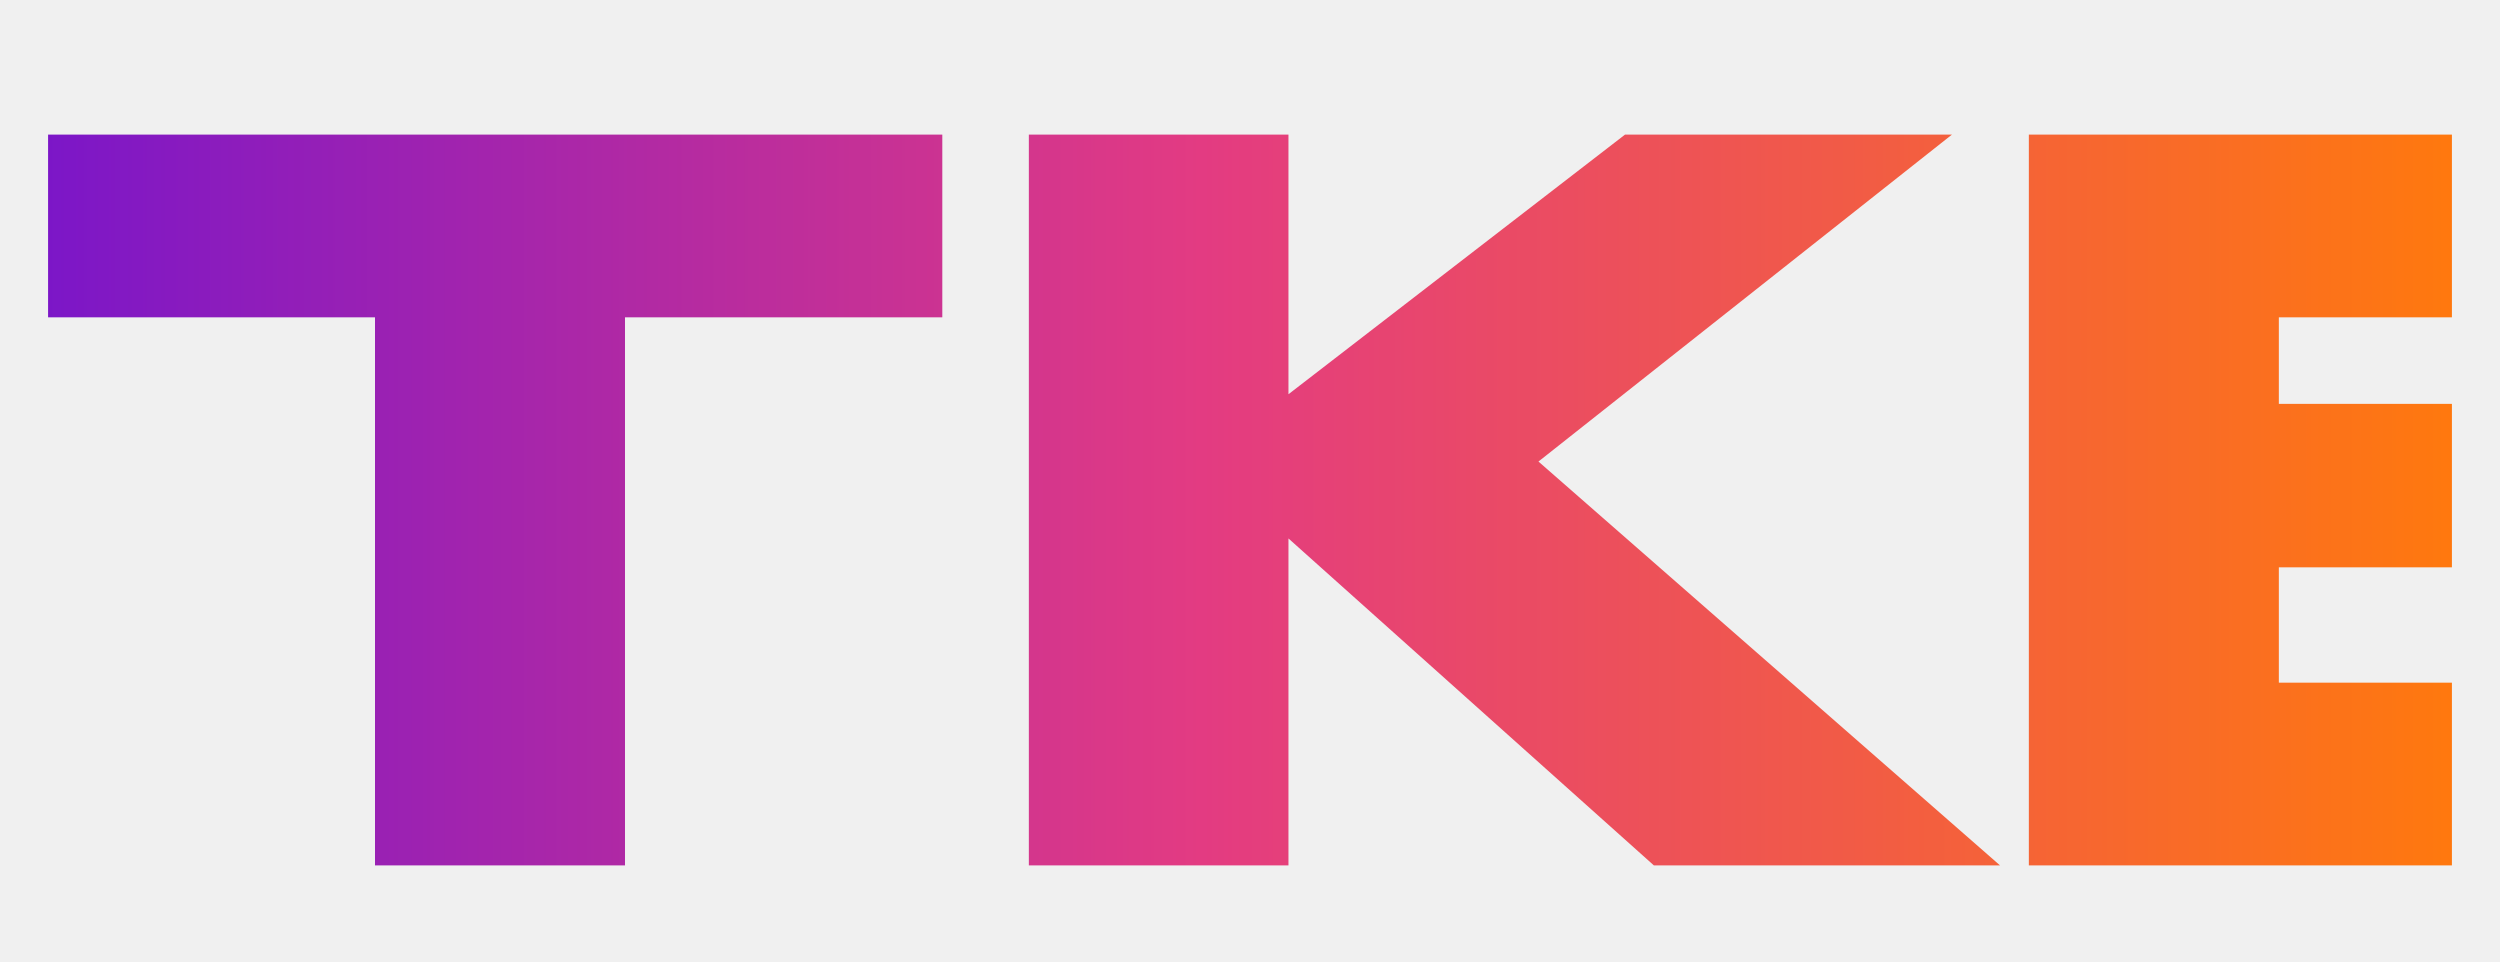
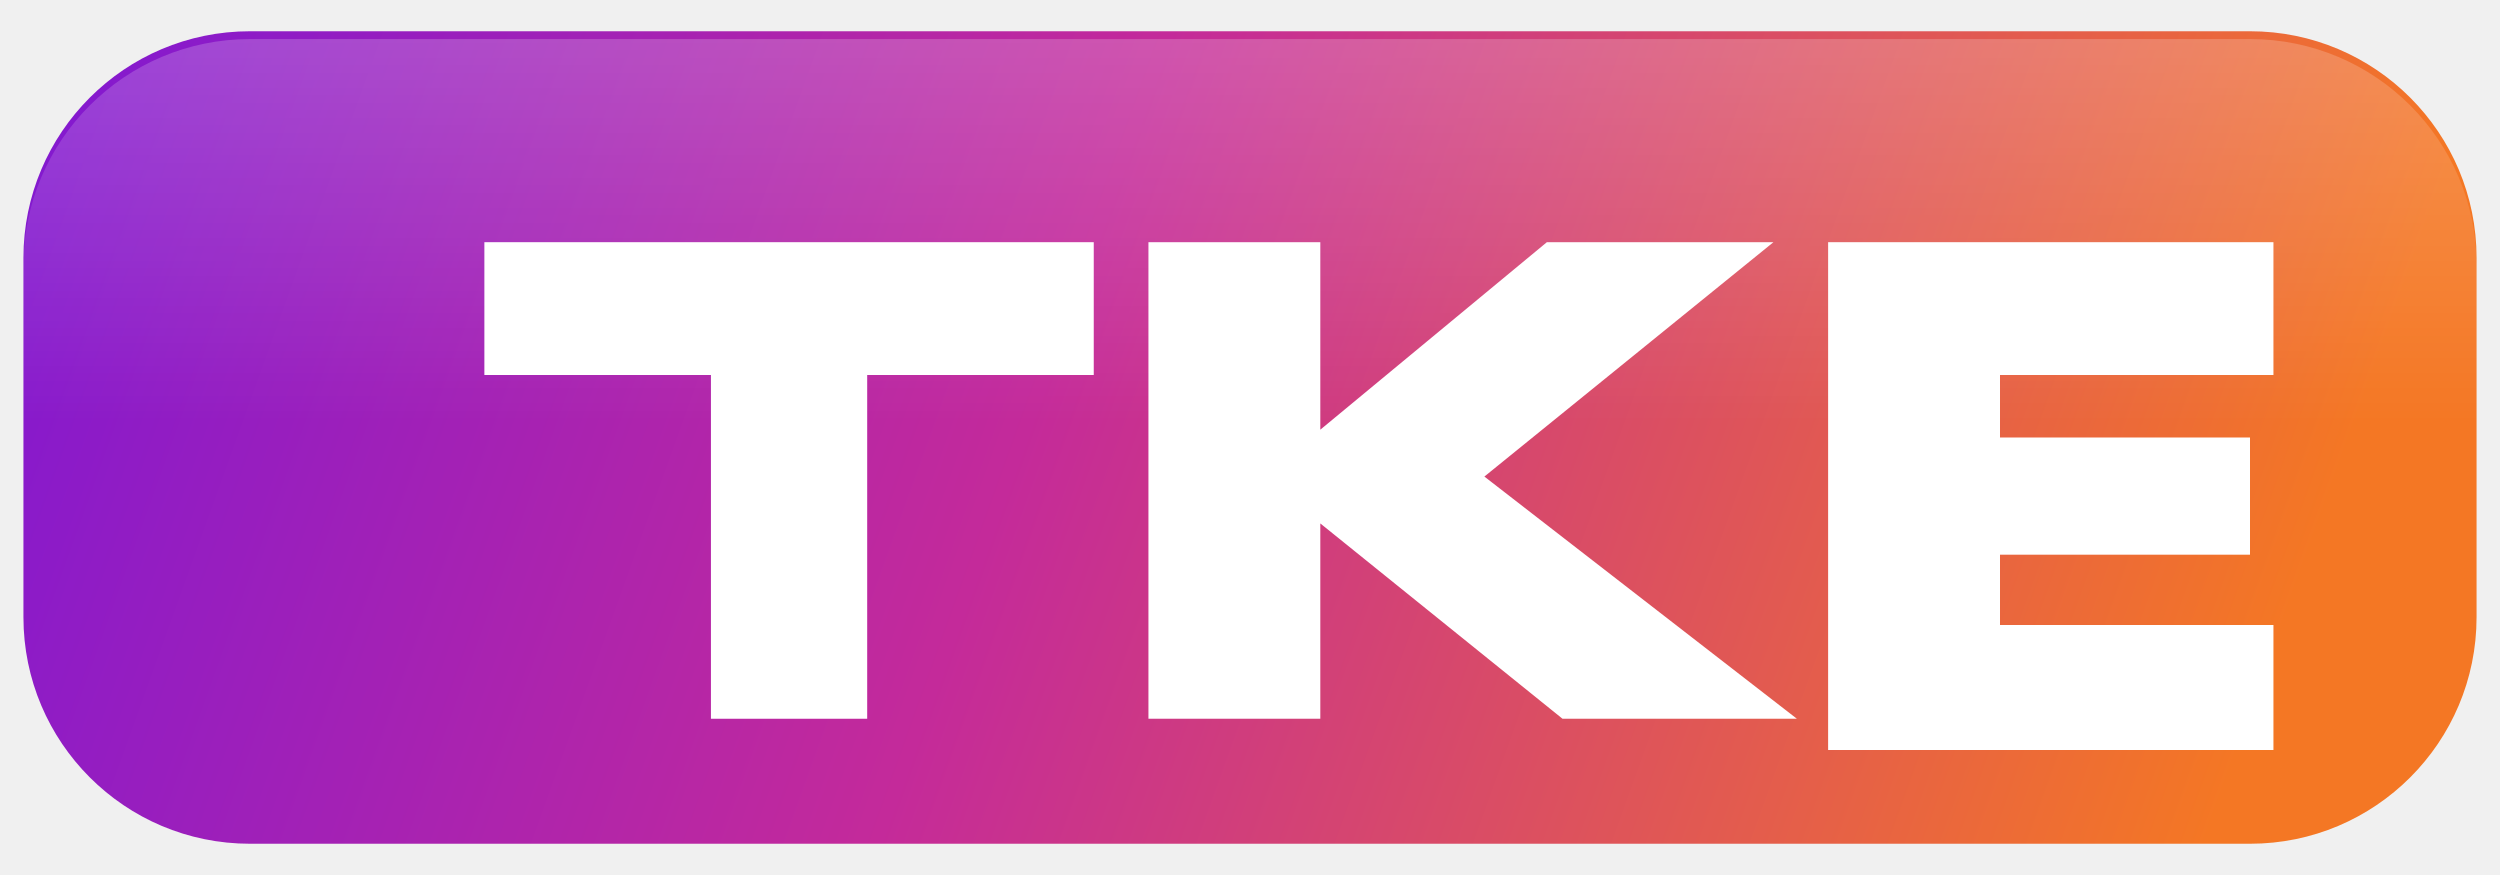
- <svg xmlns="http://www.w3.org/2000/svg" viewBox="0 0 260 100" role="img" aria-labelledby="title">
+ <svg xmlns="http://www.w3.org/2000/svg" viewBox="0 0 320 112" role="img" aria-labelledby="title">
  <defs>
-     <linearGradient id="g" x1="0" y1="0" x2="1" y2="0">
-       <stop offset="0" stop-color="#7b16c8" />
-       <stop offset=".48" stop-color="#e33b82" />
-       <stop offset="1" stop-color="#ff790d" />
+     <linearGradient id="brand" x1="0" y1="0" x2="1" y2=".12">
+       <stop offset="0" stop-color="#8118d1" />
+       <stop offset=".46" stop-color="#c42a9a" />
+       <stop offset="1" stop-color="#f47724" />
+     </linearGradient>
+     <linearGradient id="shine" x1="0" y1="0" x2="0" y2="1">
+       <stop stop-color="#fff" stop-opacity=".2" />
+       <stop offset="1" stop-color="#fff" stop-opacity="0" />
    </linearGradient>
  </defs>
-   <path fill="url(#g)" d="M5 14h93v19H65v57H39V33H5zM107 14h27v27l35-27h34l-43 34 48 42h-36l-38-34v34h-27zM211 14h44v19h-18v9h18v17h-18v12h18v19h-44z" />
+   <rect x="3" y="4" width="314" height="104" rx="29" fill="url(#brand)" />
+   <path d="M32 5h256a29 29 0 0 1 29 29v20H3V34A29 29 0 0 1 32 5" fill="url(#shine)" />
+   <g fill="#fff">
+     <path d="M62 31h78v17h-29v44H91V48H62z" />
+     <path d="M147 31h22v24l29-24h29l-37 30 40 31h-30l-31-25v25h-22z" />
+     <path d="M234 31h57v17h-35v8h32v15h-32v9h35v16h-57z" />
+   </g>
</svg>
